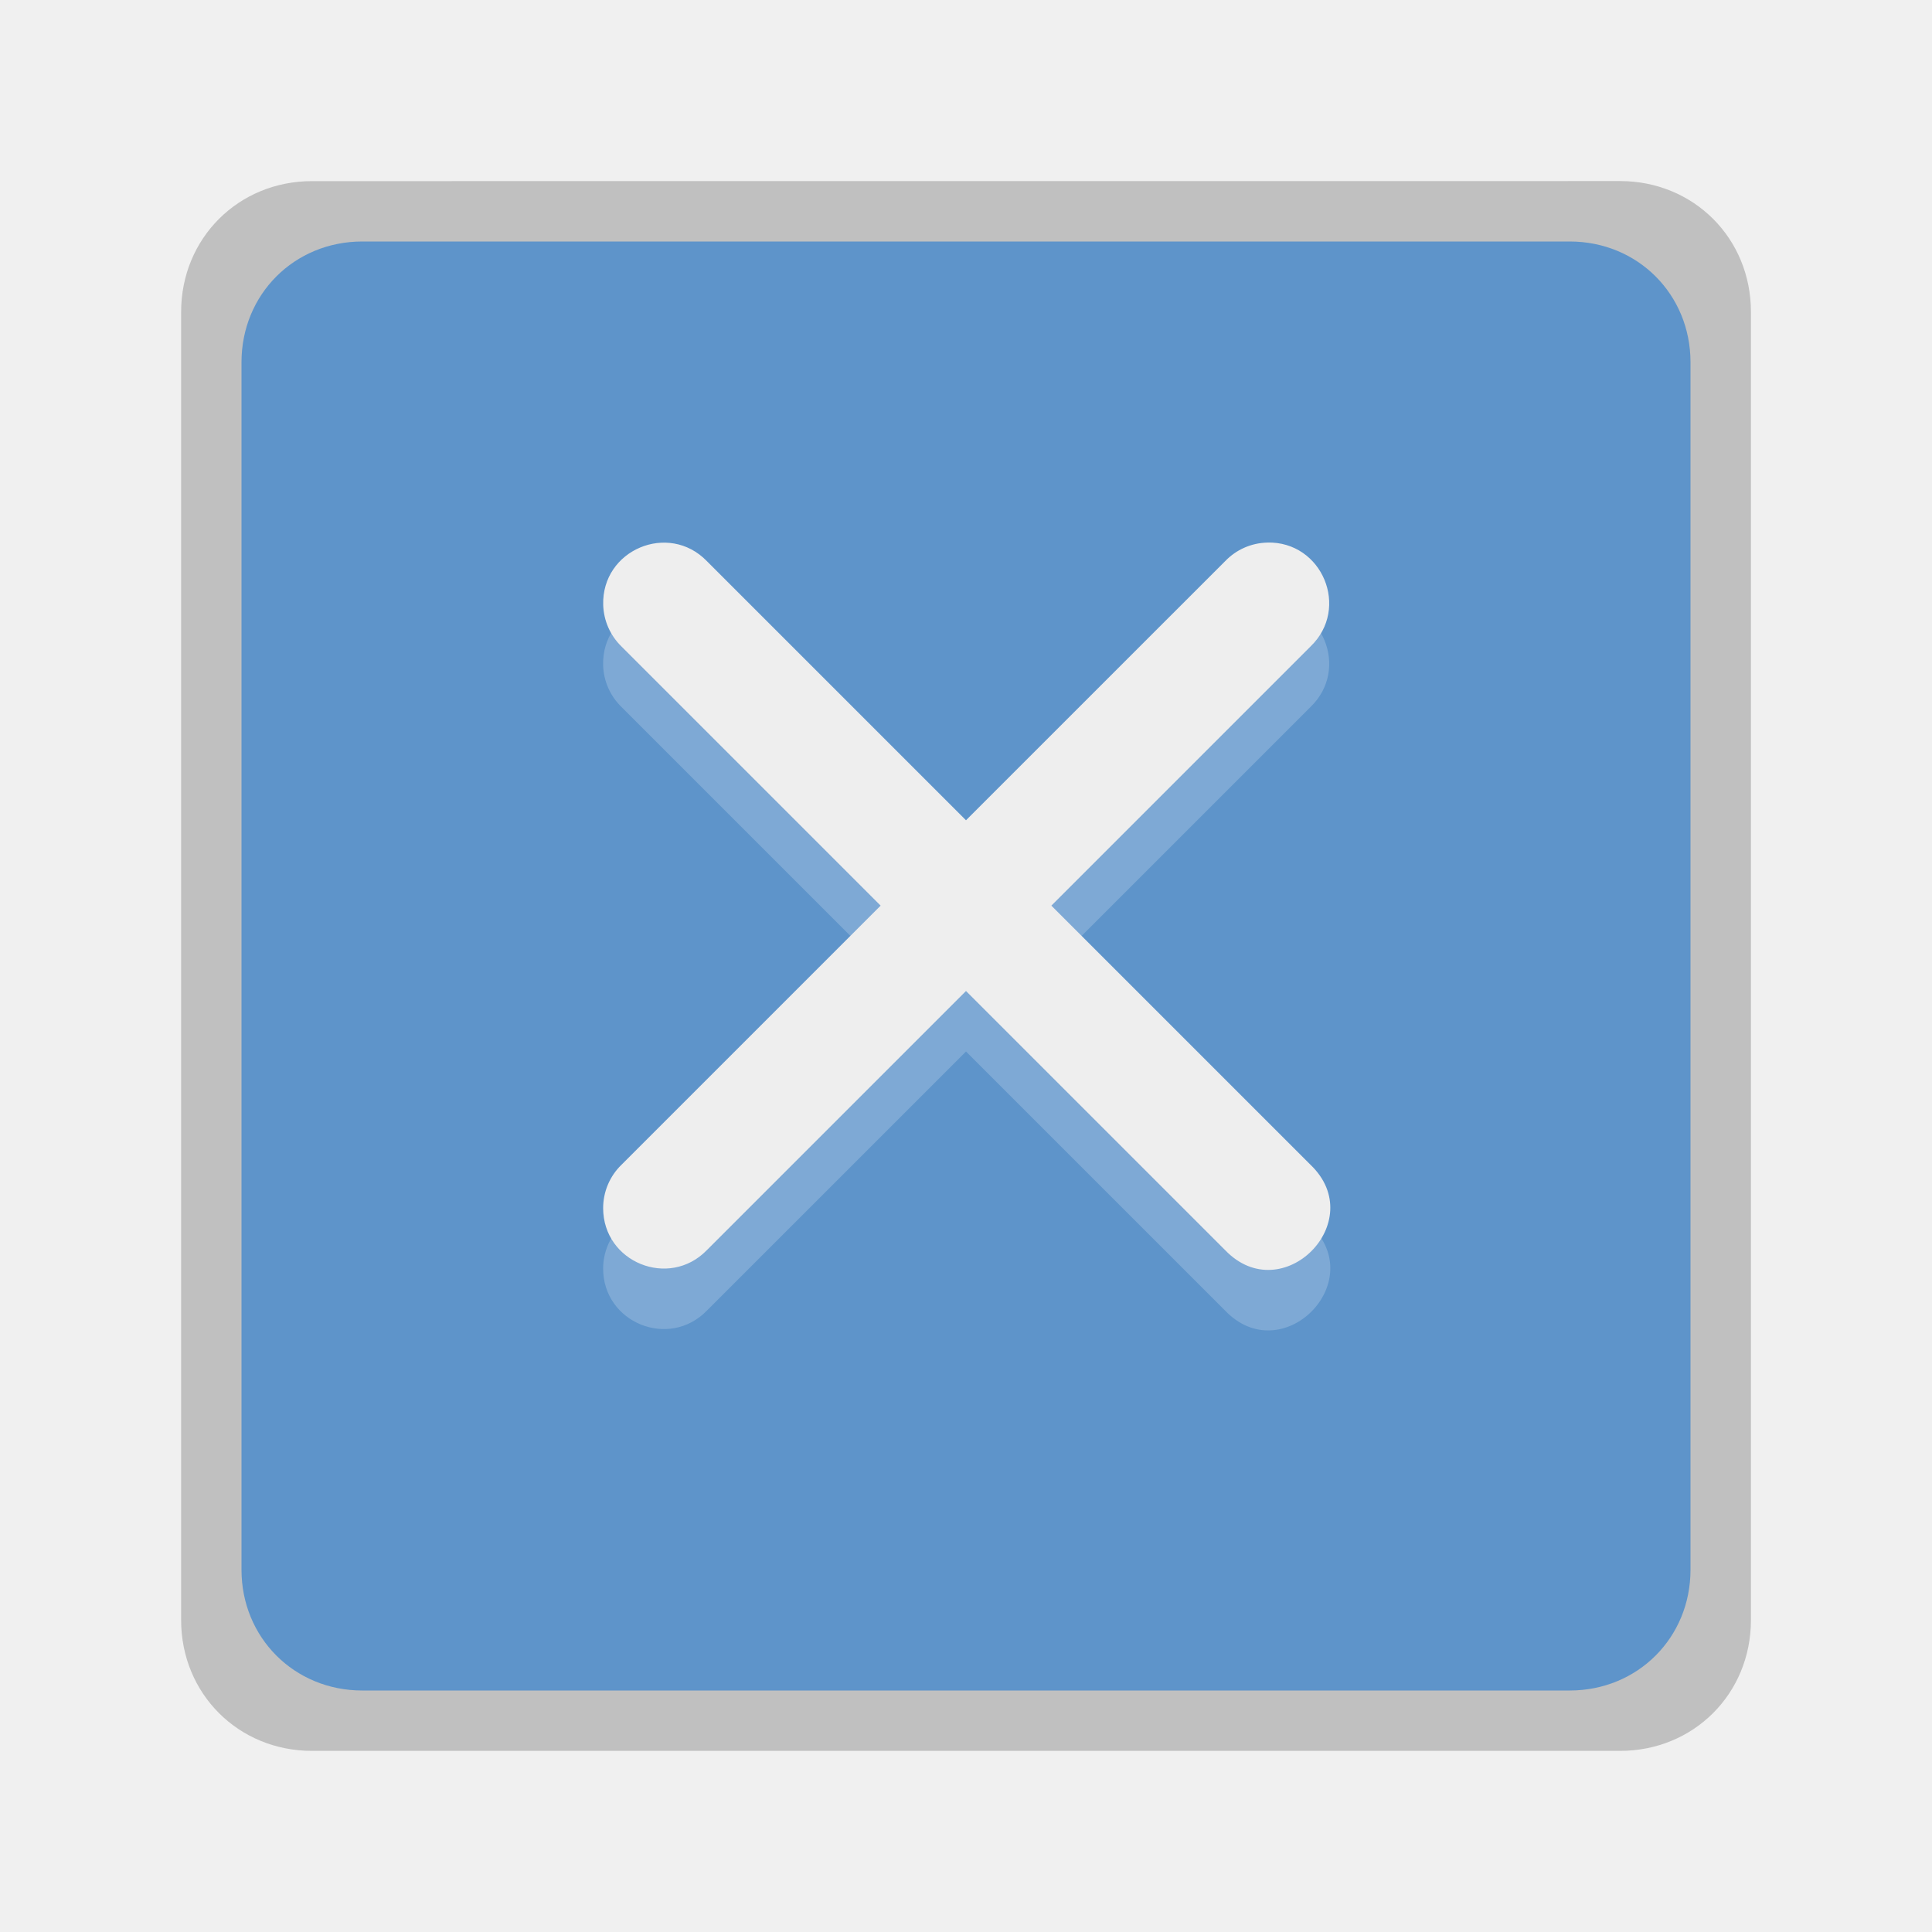
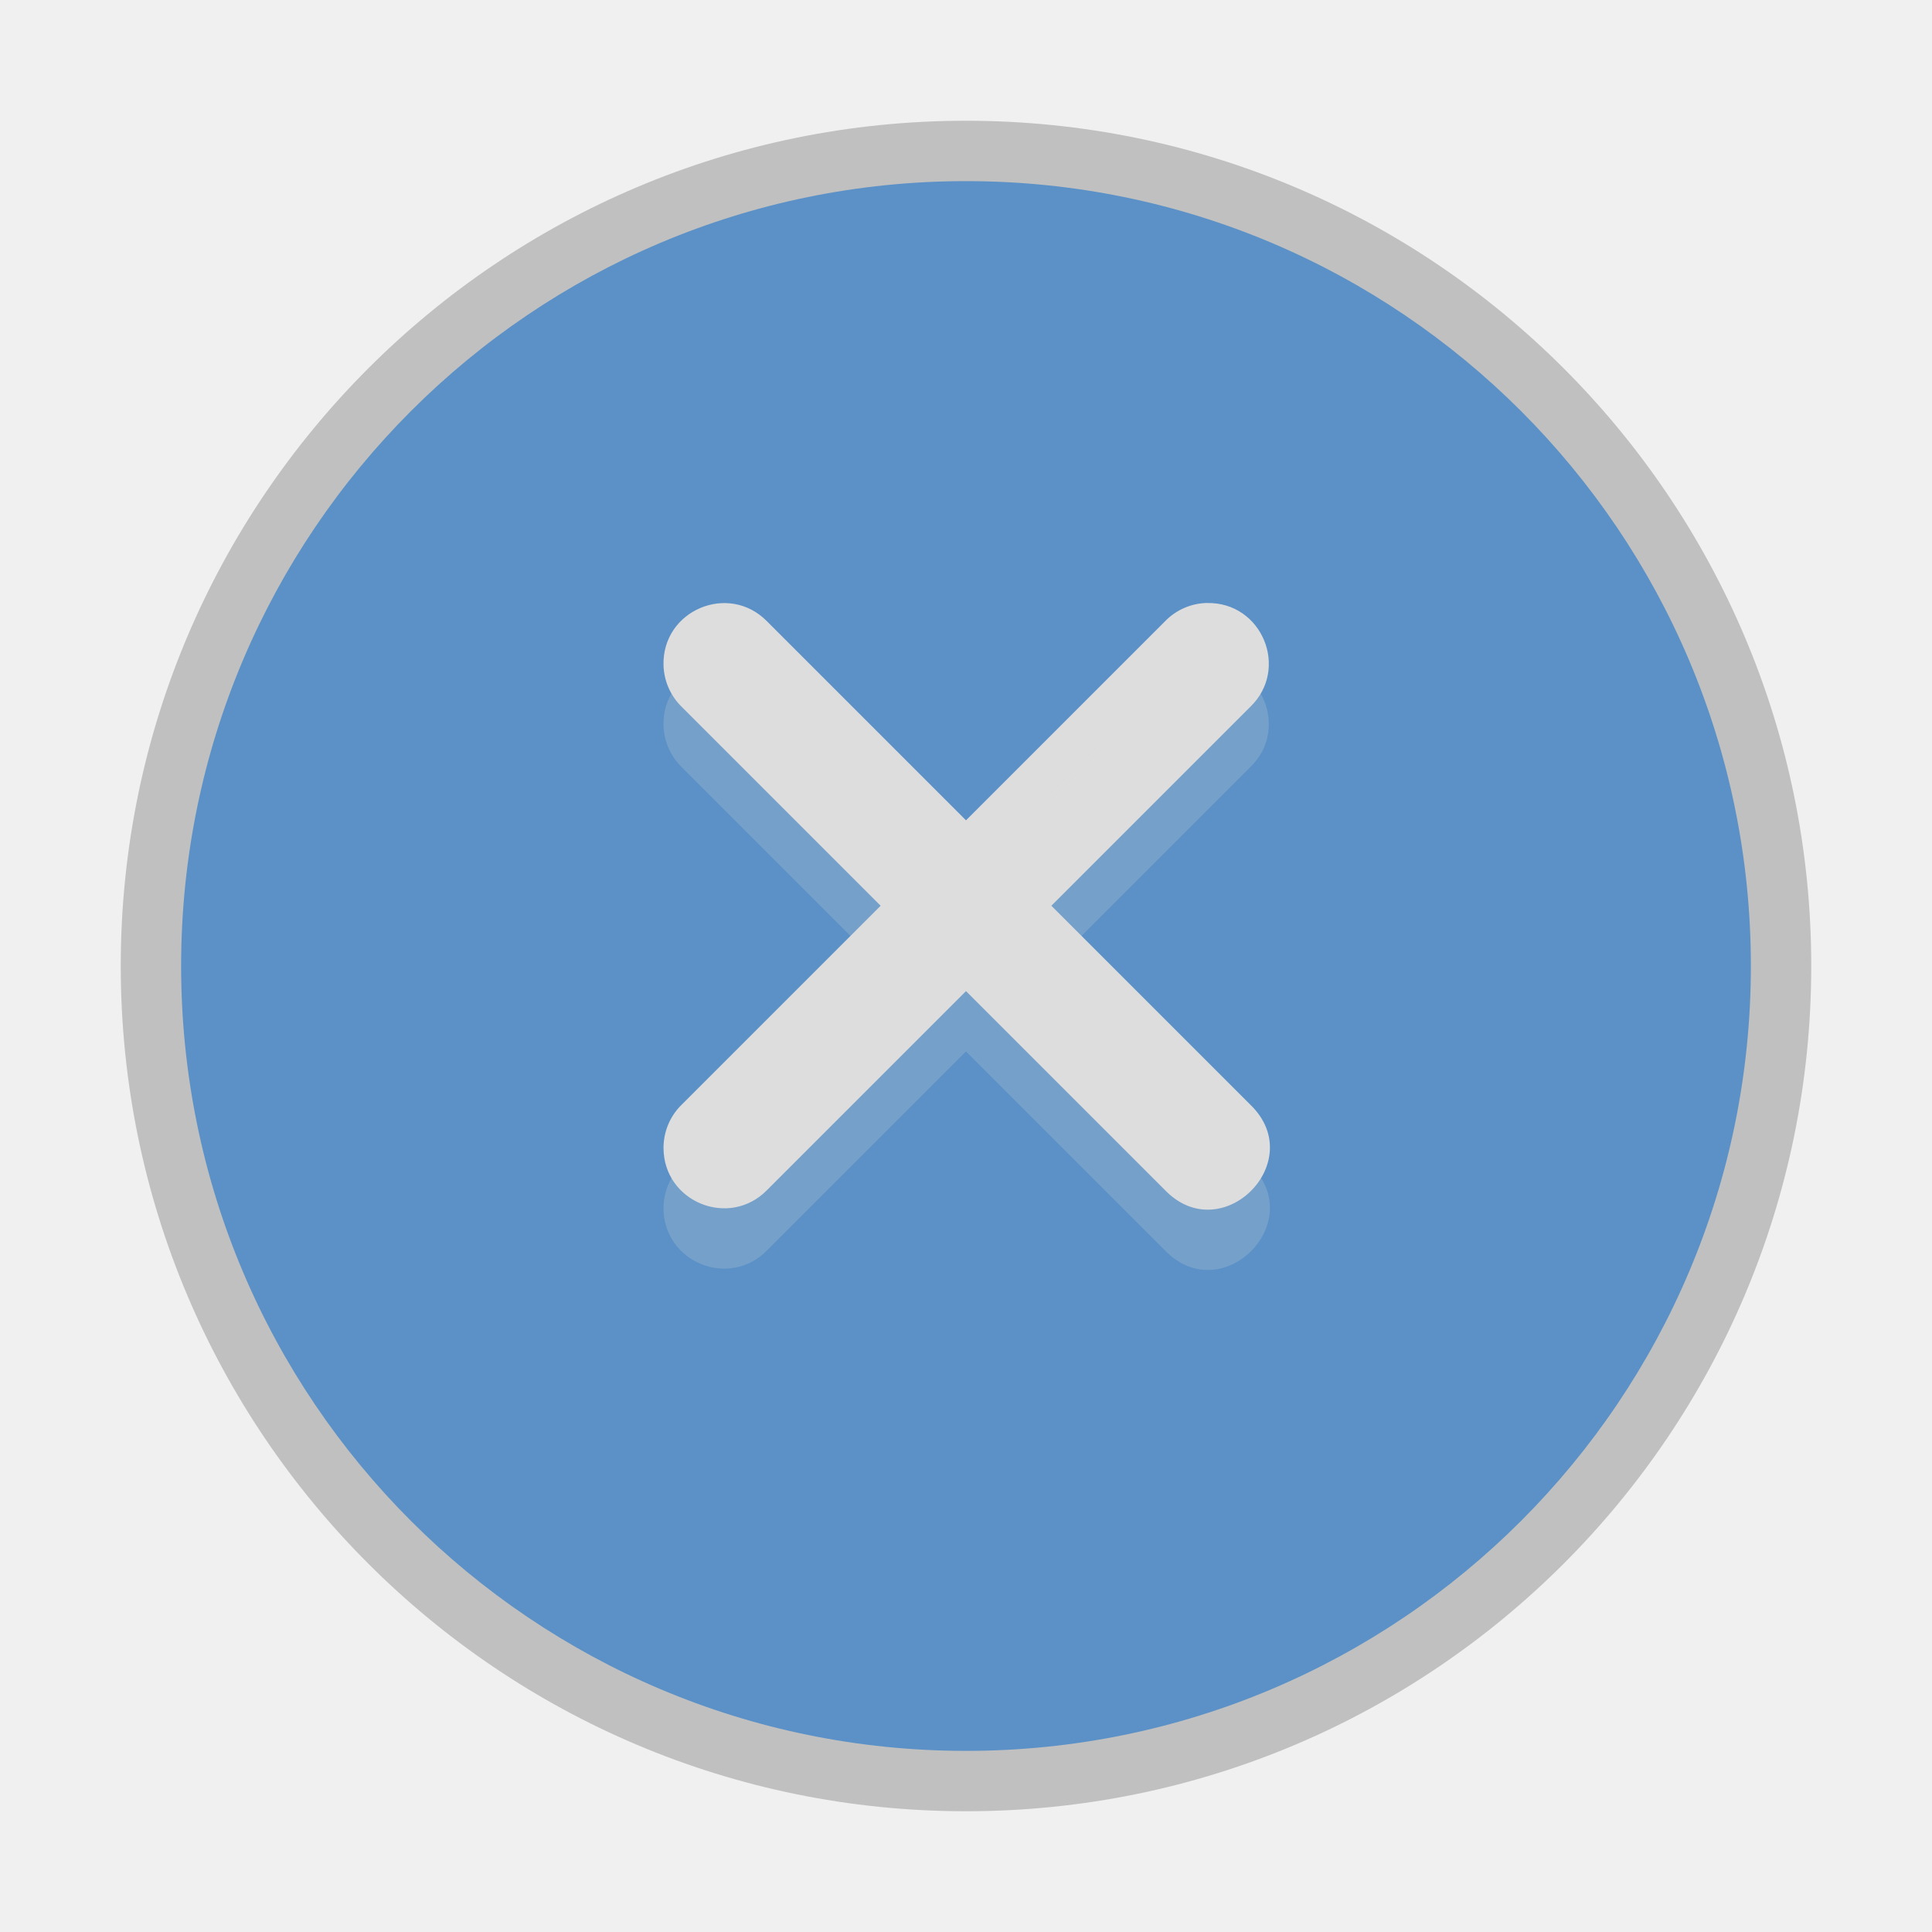
<svg xmlns="http://www.w3.org/2000/svg" width="32" height="32" viewBox="0 0 32 32" version="1.1" id="svg8">
  <defs id="defs2" />
  <g id="layer1" transform="translate(0,-485.625)">
    <g id="pan-start-symbolic" transform="rotate(-90,18,509.625)">
-       <path id="path2272" d="m 39,496.792 c 0,-1.219 -0.948,-2.167 -2.167,-2.167 H 15.167 c -1.219,0 -2.167,0.948 -2.167,2.167 v 21.667 c 0,1.219 0.948,2.167 2.167,2.167 h 21.667 c 1.219,0 2.167,-0.948 2.167,-2.167 z" style="opacity:0.2;fill:#000000;fill-opacity:1;stroke:none;stroke-width:2;stroke-linecap:round;stroke-linejoin:miter;stroke-miterlimit:4;stroke-dasharray:none;stroke-opacity:1" />
-       <path style="opacity:1;fill:#5e94ca;fill-opacity:1;stroke:none;stroke-width:2;stroke-linecap:round;stroke-linejoin:miter;stroke-miterlimit:4;stroke-dasharray:none;stroke-opacity:1" d="m 38,497.625 c 0,-1.125 -0.875,-2 -2,-2 h -20 c -1.125,0 -2,0.875 -2,2 v 20 c 0,1.125 0.875,2 2,2 h 20 c 1.125,0 2,-0.875 2,-2 z" id="rect2231" />
-       <path id="path2270" d="m 32.013,512.615 c -0.006,-0.264 -0.116,-0.514 -0.307,-0.697 l -4.293,-4.293 4.293,-4.293 c 0.654,-0.636 0.185,-1.744 -0.727,-1.717 -0.26,0.008 -0.506,0.116 -0.688,0.303 l -4.293,4.293 -4.293,-4.293 c -0.188,-0.194 -0.447,-0.303 -0.717,-0.303 -0.897,2.4e-4 -1.34,1.091 -0.697,1.717 l 4.293,4.293 -4.293,4.293 c -0.982,0.943 0.472,2.396 1.414,1.414 l 4.293,-4.293 4.293,4.293 c 0.632,0.657 1.742,0.195 1.721,-0.717 z" style="color:#000000;font-style:normal;font-variant:normal;font-weight:normal;font-stretch:normal;font-size:medium;line-height:normal;font-family:sans-serif;font-variant-ligatures:normal;font-variant-position:normal;font-variant-caps:normal;font-variant-numeric:normal;font-variant-alternates:normal;font-feature-settings:normal;text-indent:0;text-align:start;text-decoration:none;text-decoration-line:none;text-decoration-style:solid;text-decoration-color:#000000;letter-spacing:normal;word-spacing:normal;text-transform:none;writing-mode:lr-tb;direction:ltr;text-orientation:mixed;dominant-baseline:auto;baseline-shift:baseline;text-anchor:start;white-space:normal;shape-padding:0;clip-rule:nonzero;display:inline;overflow:visible;visibility:visible;opacity:0.2;isolation:auto;mix-blend-mode:normal;color-interpolation:sRGB;color-interpolation-filters:linearRGB;solid-color:#000000;solid-opacity:1;vector-effect:none;fill:#ffffff;fill-opacity:1;fill-rule:nonzero;stroke:none;stroke-width:2;stroke-linecap:round;stroke-linejoin:miter;stroke-miterlimit:4;stroke-dasharray:none;stroke-dashoffset:0;stroke-opacity:1;color-rendering:auto;image-rendering:auto;shape-rendering:auto;text-rendering:auto;enable-background:accumulate" />
-       <path style="color:#000000;font-style:normal;font-variant:normal;font-weight:normal;font-stretch:normal;font-size:medium;line-height:normal;font-family:sans-serif;font-variant-ligatures:normal;font-variant-position:normal;font-variant-caps:normal;font-variant-numeric:normal;font-variant-alternates:normal;font-feature-settings:normal;text-indent:0;text-align:start;text-decoration:none;text-decoration-line:none;text-decoration-style:solid;text-decoration-color:#000000;letter-spacing:normal;word-spacing:normal;text-transform:none;writing-mode:lr-tb;direction:ltr;text-orientation:mixed;dominant-baseline:auto;baseline-shift:baseline;text-anchor:start;white-space:normal;shape-padding:0;clip-rule:nonzero;display:inline;overflow:visible;visibility:visible;opacity:1;isolation:auto;mix-blend-mode:normal;color-interpolation:sRGB;color-interpolation-filters:linearRGB;solid-color:#000000;solid-opacity:1;vector-effect:none;fill:#eeeeee;fill-opacity:1;fill-rule:nonzero;stroke:none;stroke-width:2;stroke-linecap:round;stroke-linejoin:miter;stroke-miterlimit:4;stroke-dasharray:none;stroke-dashoffset:0;stroke-opacity:1;color-rendering:auto;image-rendering:auto;shape-rendering:auto;text-rendering:auto;enable-background:accumulate" d="m 20.99,8.987 c -0.264,0.006 -0.514,0.116 -0.697,0.307 L 16,13.586 11.707,9.293 C 11.072,8.639 9.964,9.108 9.991,10.02 c 0.008,0.26 0.116,0.506 0.303,0.688 L 14.586,15 10.293,19.293 c -0.194,0.188 -0.303,0.447 -0.303,0.717 2.362e-4,0.897 1.091,1.34 1.717,0.697 L 16,16.414 l 4.293,4.293 c 0.943,0.982 2.396,-0.472 1.414,-1.414 L 17.414,15 21.707,10.707 c 0.657,-0.632 0.195,-1.742 -0.717,-1.721 z" transform="rotate(90,-224.8125,266.8125)" id="path2261" />
+       <path style="opacity:0.2;fill:#000000;fill-opacity:1;stroke:none;stroke-width:1;stroke-opacity:1" d="m 26,521.625 a 14,14 0 0 1 -14,-14 14,14 0 0 1 14,-14 14,14 0 0 1 14,14 14,14 0 0 1 -14,14 z" id="circle826" />
+       <path style="opacity:1;fill:#5b91c6;fill-opacity:1;stroke:none;stroke-width:1;stroke-opacity:1" d="m 26,520.625 a 13,13 0 0 1 -13,-13 13,13 0 0 1 13,-13 13,13 0 0 1 13,13 13,13 0 0 1 -13,13 z" id="path824" />
+       <path style="color:#000000;font-style:normal;font-variant:normal;font-weight:normal;font-stretch:normal;font-size:medium;line-height:normal;font-family:sans-serif;font-variant-ligatures:normal;font-variant-position:normal;font-variant-caps:normal;font-variant-numeric:normal;font-variant-alternates:normal;font-feature-settings:normal;text-indent:0;text-align:start;text-decoration:none;text-decoration-line:none;text-decoration-style:solid;text-decoration-color:#000000;letter-spacing:normal;word-spacing:normal;text-transform:none;writing-mode:lr-tb;direction:ltr;text-orientation:mixed;dominant-baseline:auto;baseline-shift:baseline;text-anchor:start;white-space:normal;shape-padding:0;clip-rule:nonzero;display:inline;overflow:visible;visibility:visible;opacity:1;isolation:auto;mix-blend-mode:normal;color-interpolation:sRGB;color-interpolation-filters:linearRGB;solid-color:#000000;solid-opacity:1;vector-effect:none;fill:#dddddd;fill-opacity:1;fill-rule:nonzero;stroke:none;stroke-width:2;stroke-linecap:round;stroke-linejoin:miter;stroke-miterlimit:4;stroke-dasharray:none;stroke-dashoffset:0;stroke-opacity:1;color-rendering:auto;image-rendering:auto;shape-rendering:auto;text-rendering:auto;enable-background:accumulate" d="m 32.013,511.615 c -0.006,-0.264 -0.116,-0.514 -0.307,-0.697 l -3.293,-3.293 3.293,-3.293 c 0.654,-0.636 0.185,-1.744 -0.727,-1.717 -0.26,0.008 -0.506,0.116 -0.688,0.303 l -3.293,3.293 -3.293,-3.293 c -0.188,-0.194 -0.447,-0.303 -0.717,-0.303 -0.897,2.4e-4 -1.34,1.091 -0.697,1.717 l 3.293,3.293 -3.293,3.293 c -0.982,0.943 0.472,2.396 1.414,1.414 l 3.293,-3.293 3.293,3.293 c 0.632,0.657 1.742,0.195 1.721,-0.717 z" id="path2261" />
+       <path id="path828" d="m 31.013,511.615 c -0.006,-0.264 -0.116,-0.514 -0.307,-0.697 L 27.414,507.625 30.707,504.332 c 0.654,-0.636 0.185,-1.744 -0.727,-1.717 -0.26,0.008 -0.506,0.116 -0.688,0.303 l -3.293,3.293 -3.293,-3.293 c -0.188,-0.194 -0.447,-0.303 -0.717,-0.303 -0.897,2.4e-4 -1.34,1.091 -0.697,1.717 l 3.293,3.293 -3.293,3.293 c -0.982,0.943 0.472,2.396 1.414,1.414 l 3.293,-3.293 3.293,3.293 c 0.632,0.657 1.742,0.195 1.721,-0.717 z" style="color:#000000;font-style:normal;font-variant:normal;font-weight:normal;font-stretch:normal;font-size:medium;line-height:normal;font-family:sans-serif;font-variant-ligatures:normal;font-variant-position:normal;font-variant-caps:normal;font-variant-numeric:normal;font-variant-alternates:normal;font-feature-settings:normal;text-indent:0;text-align:start;text-decoration:none;text-decoration-line:none;text-decoration-style:solid;text-decoration-color:#000000;letter-spacing:normal;word-spacing:normal;text-transform:none;writing-mode:lr-tb;direction:ltr;text-orientation:mixed;dominant-baseline:auto;baseline-shift:baseline;text-anchor:start;white-space:normal;shape-padding:0;clip-rule:nonzero;display:inline;overflow:visible;visibility:visible;opacity:0.2;isolation:auto;mix-blend-mode:normal;color-interpolation:sRGB;color-interpolation-filters:linearRGB;solid-color:#000000;solid-opacity:1;vector-effect:none;fill:#dddddd;fill-opacity:1;fill-rule:nonzero;stroke:none;stroke-width:2;stroke-linecap:round;stroke-linejoin:miter;stroke-miterlimit:4;stroke-dasharray:none;stroke-dashoffset:0;stroke-opacity:1;color-rendering:auto;image-rendering:auto;shape-rendering:auto;text-rendering:auto;enable-background:accumulate" />
    </g>
  </g>
</svg>
